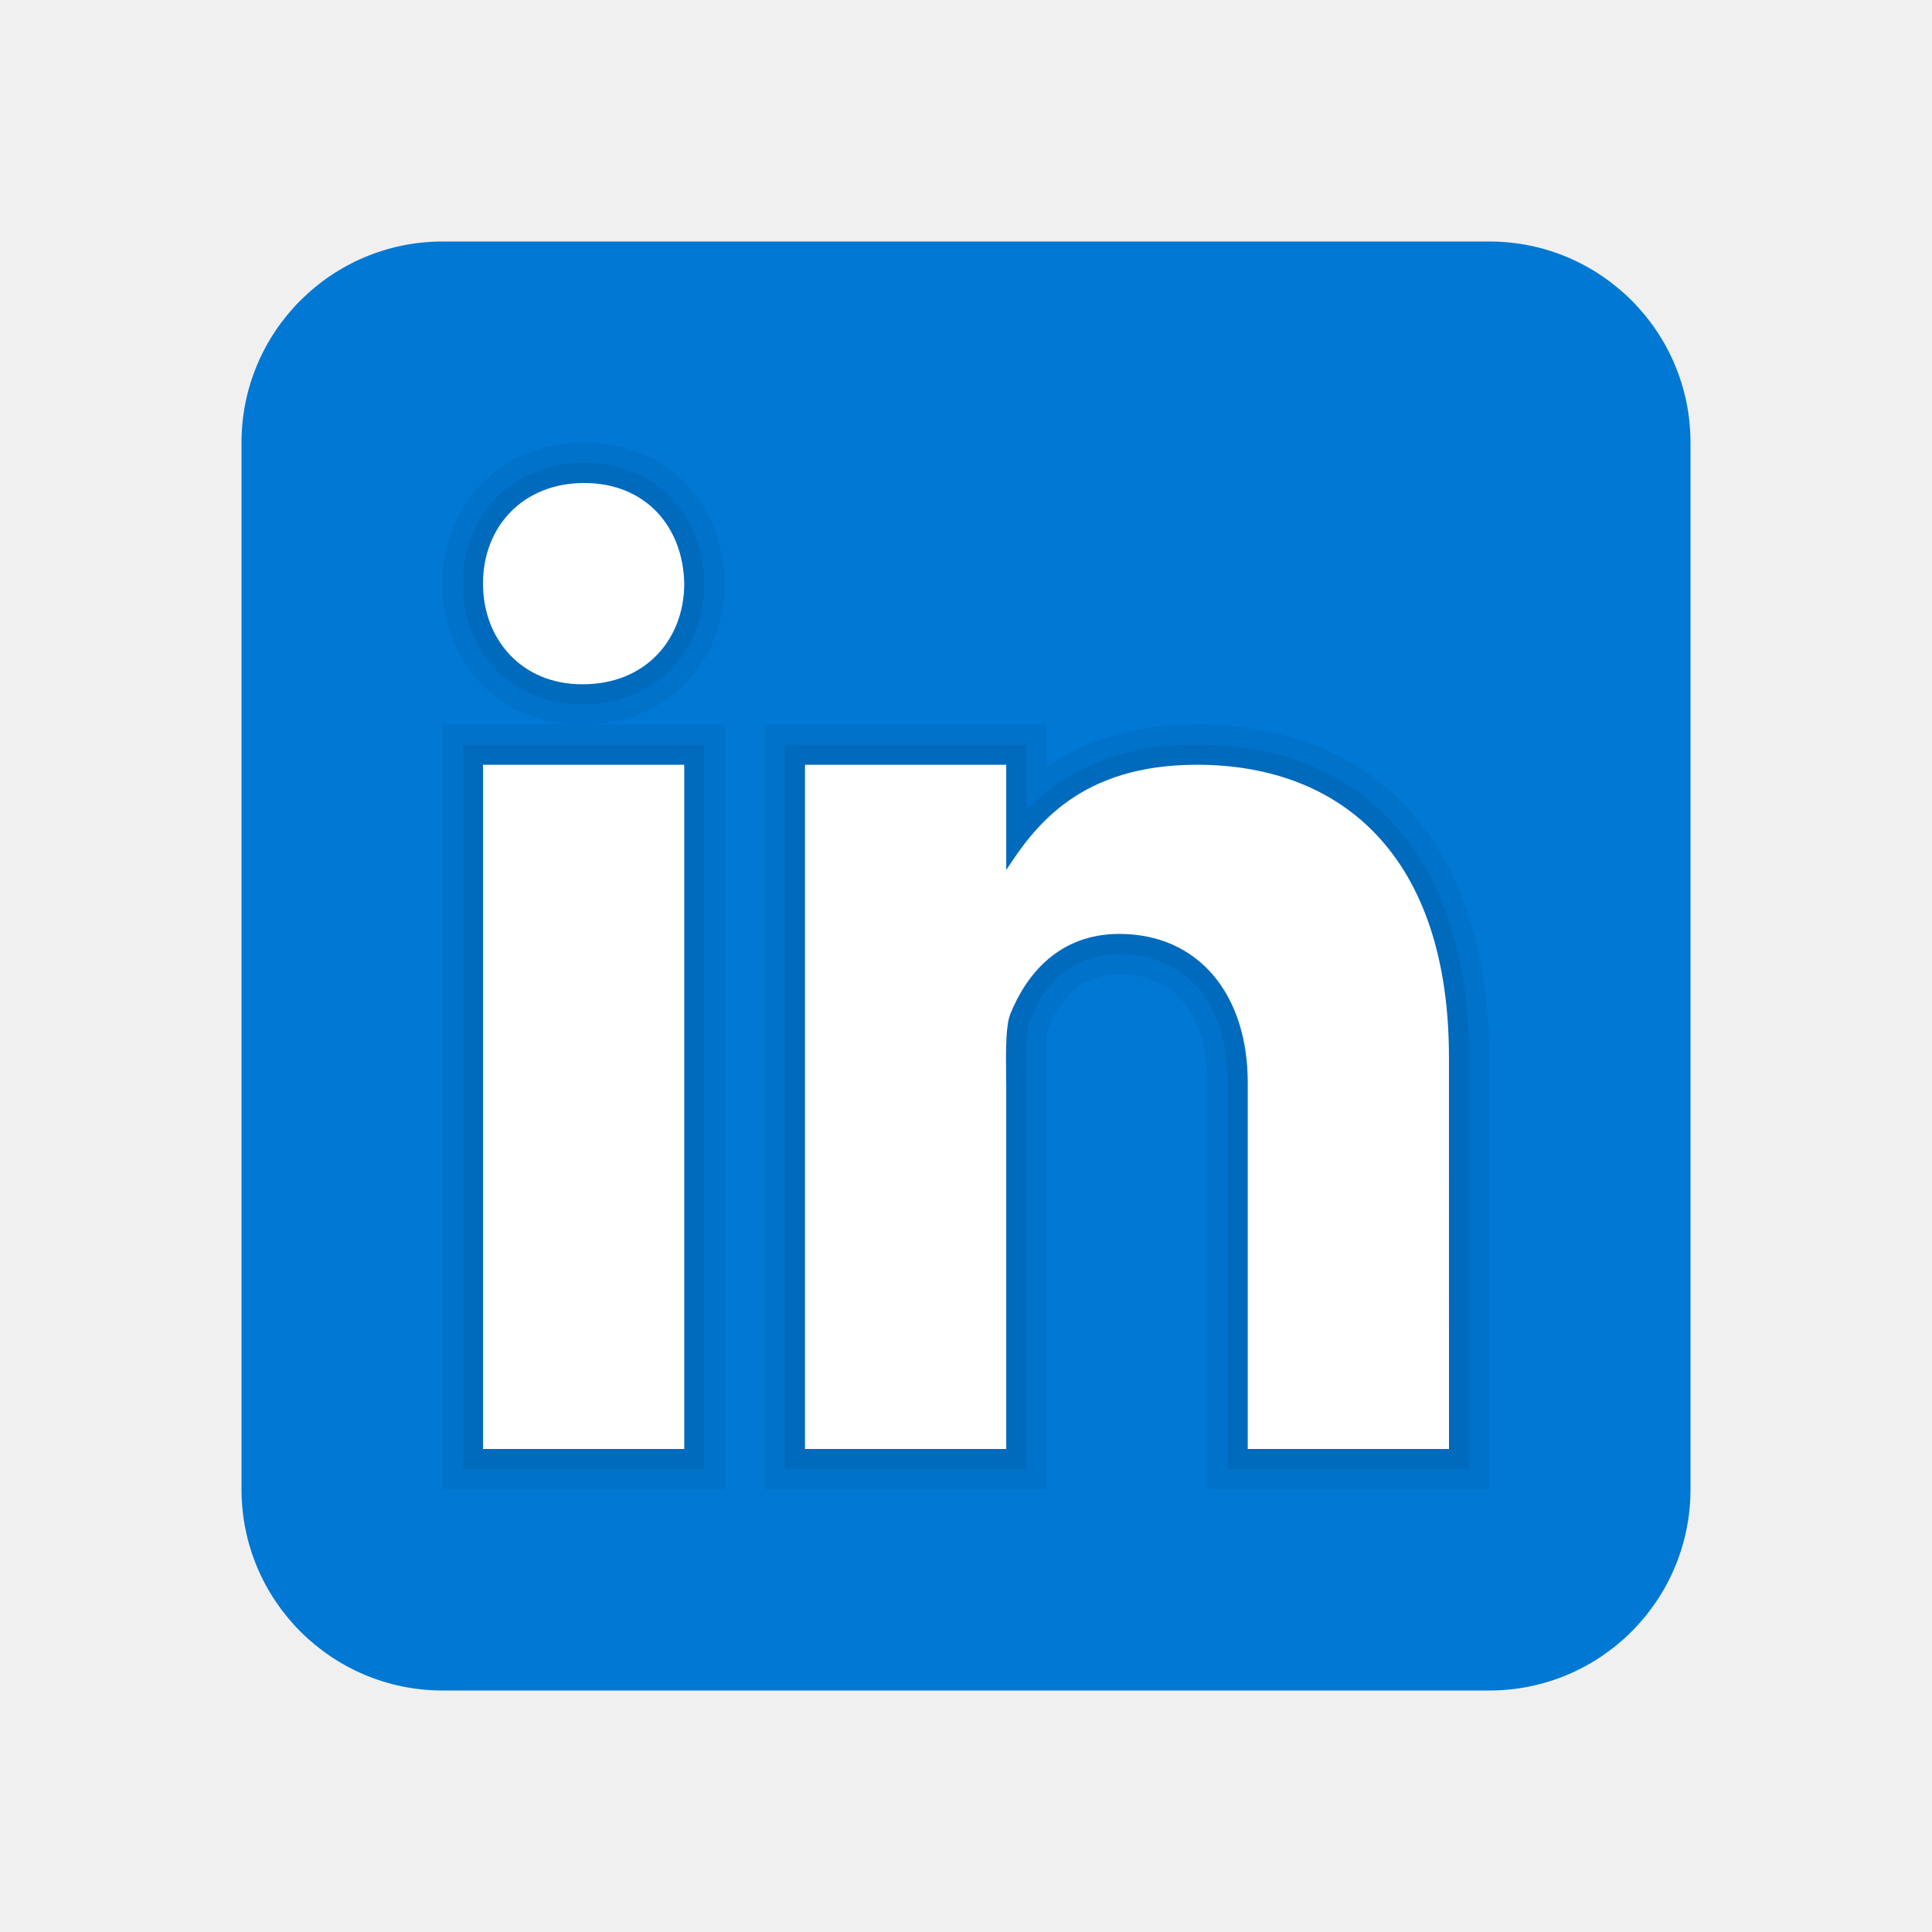
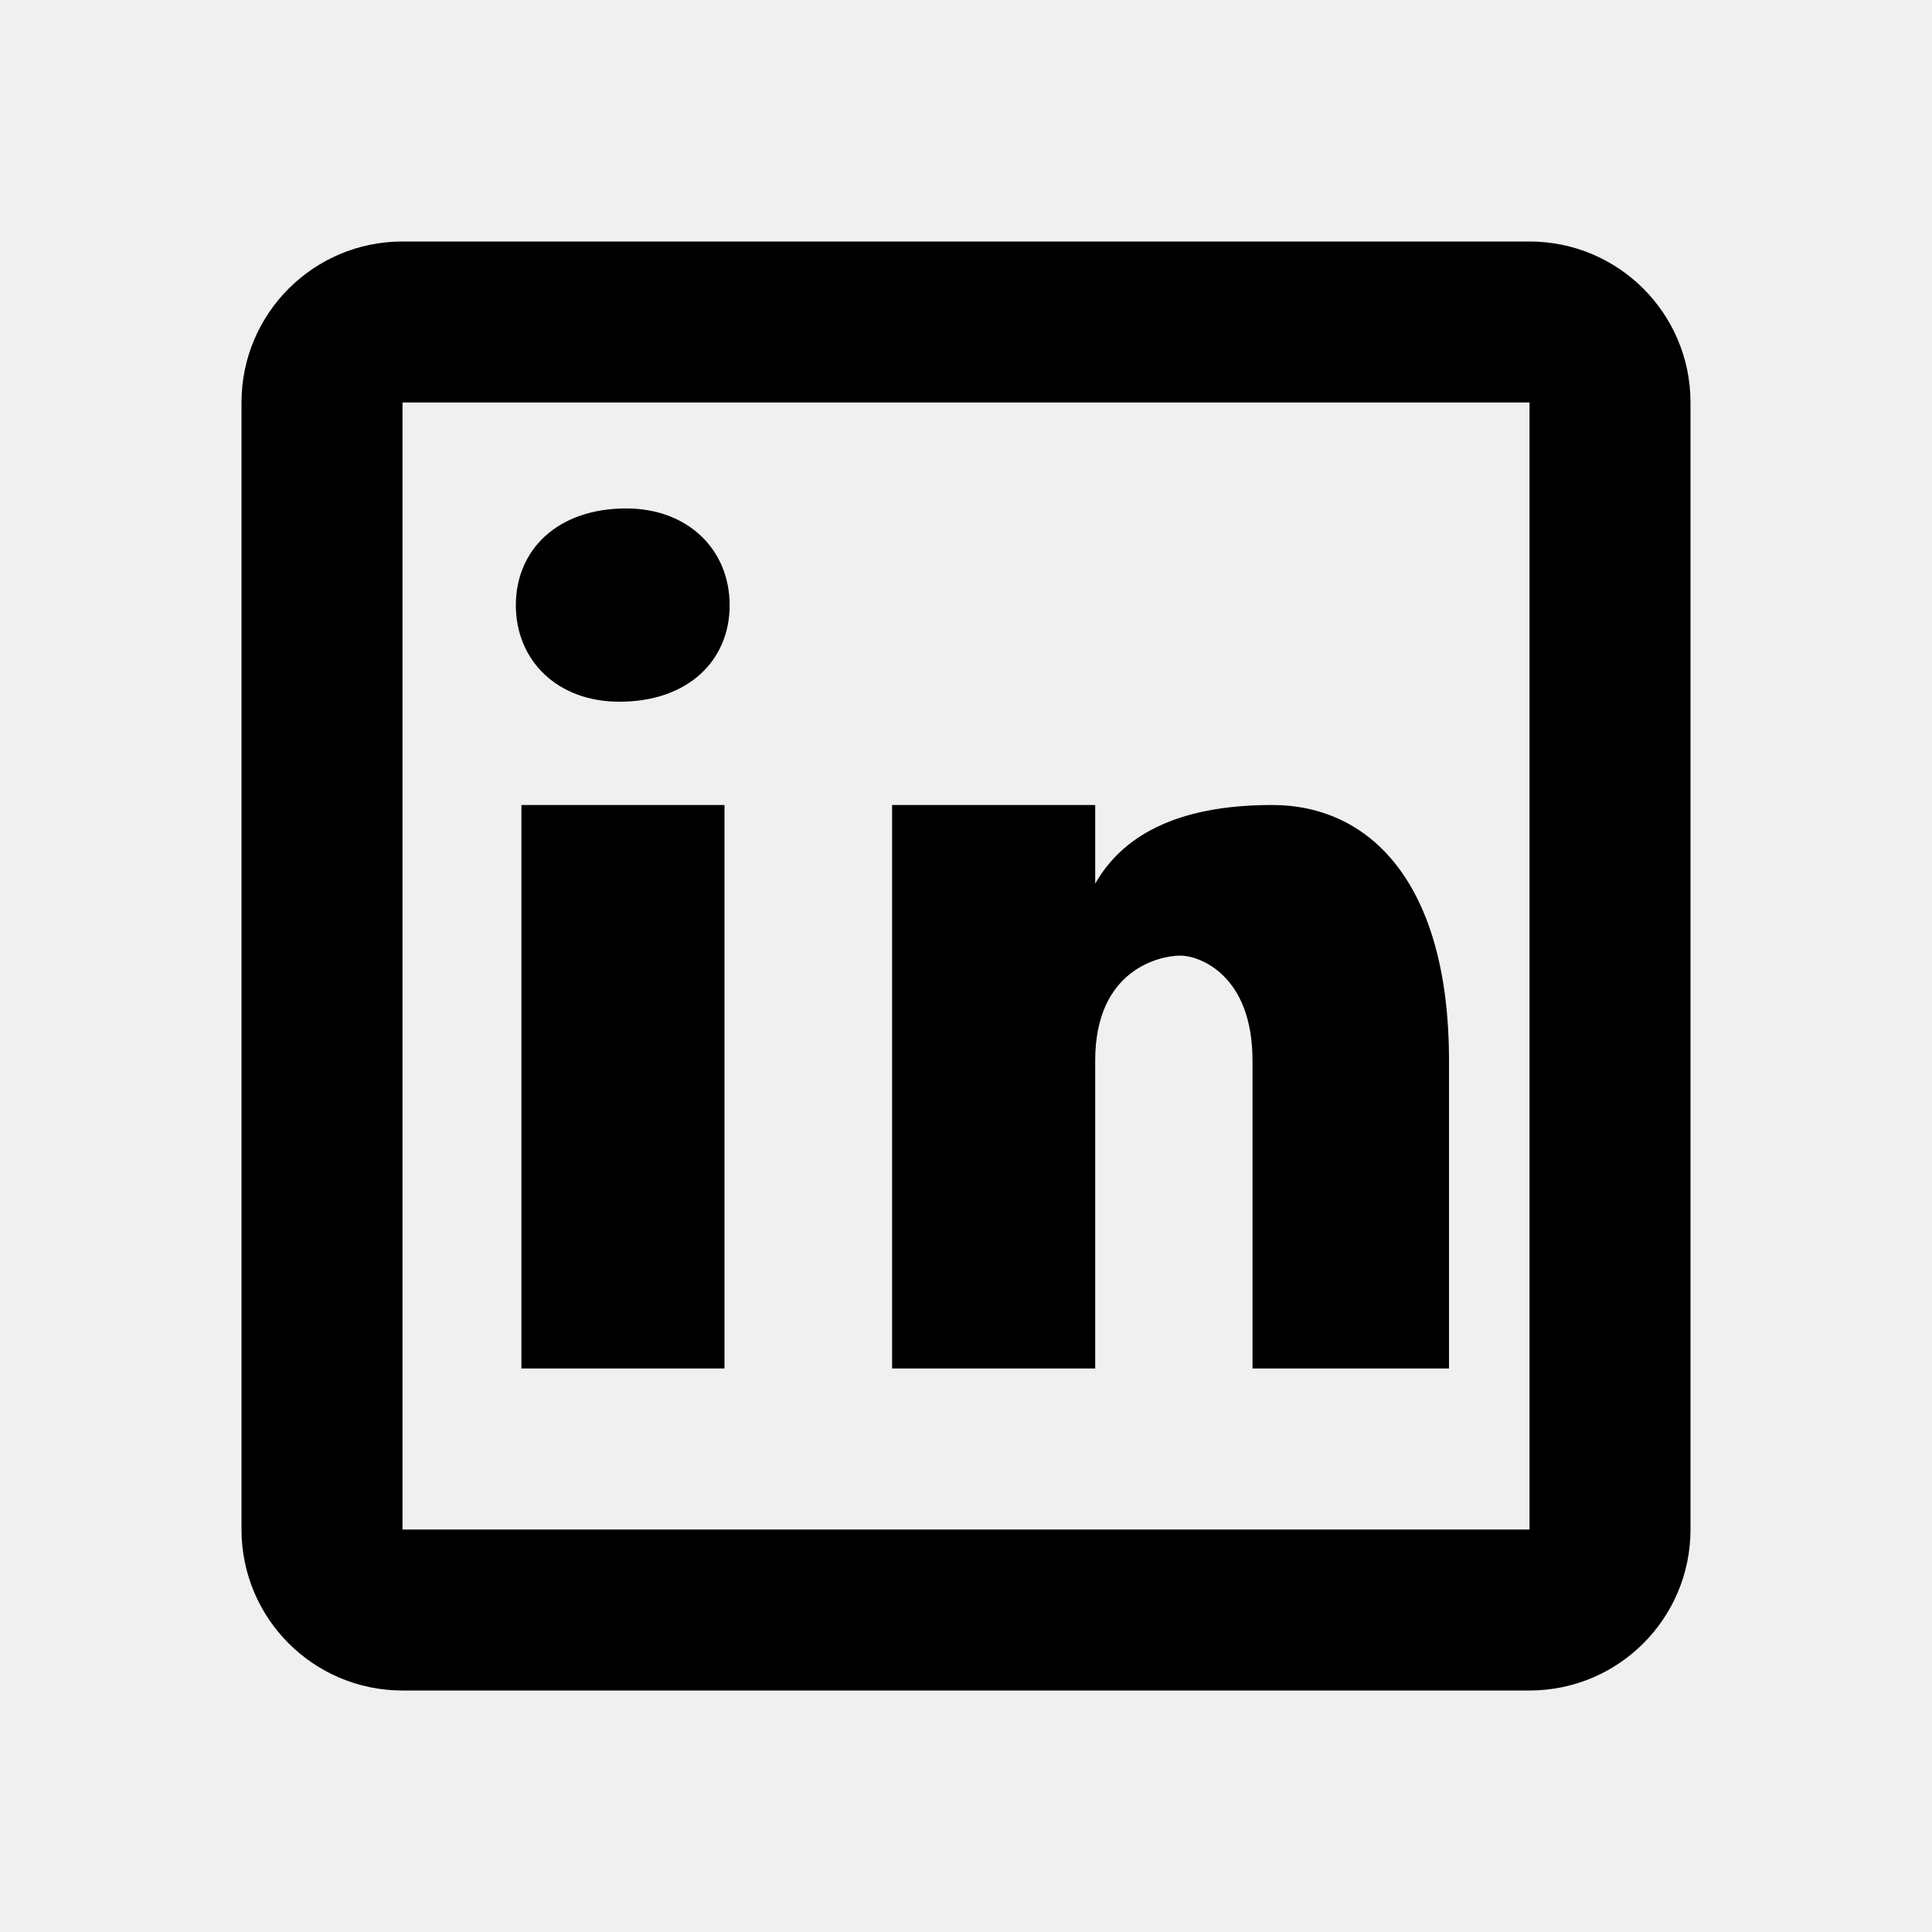
- <svg xmlns="http://www.w3.org/2000/svg" viewBox="0 0 48 48" width="48px" height="48px">
-   <path fill="#0078d4" d="M42,37c0,2.762-2.238,5-5,5H11c-2.761,0-5-2.238-5-5V11c0-2.762,2.239-5,5-5h26c2.762,0,5,2.238,5,5 V37z" />
-   <path d="M30,37V26.901c0-1.689-0.819-2.698-2.192-2.698c-0.815,0-1.414,0.459-1.779,1.364 c-0.017,0.064-0.041,0.325-0.031,1.114L26,37h-7V18h7v1.061C27.022,18.356,28.275,18,29.738,18c4.547,0,7.261,3.093,7.261,8.274 L37,37H30z M11,37V18h3.457C12.454,18,11,16.528,11,14.499C11,12.472,12.478,11,14.514,11c2.012,0,3.445,1.431,3.486,3.479 C18,16.523,16.521,18,14.485,18H18v19H11z" opacity=".05" />
-   <path d="M30.5,36.5v-9.599c0-1.973-1.031-3.198-2.692-3.198c-1.295,0-1.935,0.912-2.243,1.677 c-0.082,0.199-0.071,0.989-0.067,1.326L25.5,36.5h-6v-18h6v1.638c0.795-0.823,2.075-1.638,4.238-1.638 c4.233,0,6.761,2.906,6.761,7.774L36.5,36.5H30.5z M11.5,36.5v-18h6v18H11.5z M14.457,17.5c-1.713,0-2.957-1.262-2.957-3.001 c0-1.738,1.268-2.999,3.014-2.999c1.724,0,2.951,1.229,2.986,2.989c0,1.749-1.268,3.011-3.015,3.011H14.457z" opacity=".07" />
-   <path fill="#fff" d="M12,19h5v17h-5V19z M14.485,17h-0.028C12.965,17,12,15.888,12,14.499C12,13.08,12.995,12,14.514,12 c1.521,0,2.458,1.08,2.486,2.499C17,15.887,16.035,17,14.485,17z M36,36h-5v-9.099c0-2.198-1.225-3.698-3.192-3.698 c-1.501,0-2.313,1.012-2.707,1.99C24.957,25.543,25,26.511,25,27v9h-5V19h5v2.616C25.721,20.5,26.85,19,29.738,19 c3.578,0,6.261,2.25,6.261,7.274L36,36L36,36z" />
+ <svg xmlns="http://www.w3.org/2000/svg" viewBox="0 0 24 24" width="24px" height="24px">
+   <path d="M 5 3 C 3.895 3 3 3.895 3 5 L 3 19 C 3 20.105 3.895 21 5 21 L 19 21 C 20.105 21 21 20.105 21 19 L 21 5 C 21 3.895 20.105 3 19 3 L 5 3 z M 5 5 L 19 5 L 19 19 L 5 19 L 5 5 z M 7.779 6.316 C 6.922 6.316 6.408 6.832 6.408 7.518 C 6.408 8.204 6.922 8.717 7.693 8.717 C 8.55 8.717 9.064 8.204 9.064 7.518 C 9.064 6.832 8.55 6.316 7.779 6.316 z M 6.477 10 L 6.477 17 L 9 17 L 9 10 L 6.477 10 z M 11.082 10 L 11.082 17 L 13.605 17 L 13.605 13.174 C 13.605 12.035 14.418 11.871 14.662 11.871 C 14.906 11.871 15.559 12.116 15.559 13.174 L 15.559 17 L 18 17 L 18 13.174 C 18 10.977 17.024 10 15.803 10 C 14.582 10 13.93 10.407 13.605 10.977 L 13.605 10 L 11.082 10 z" />
</svg>
